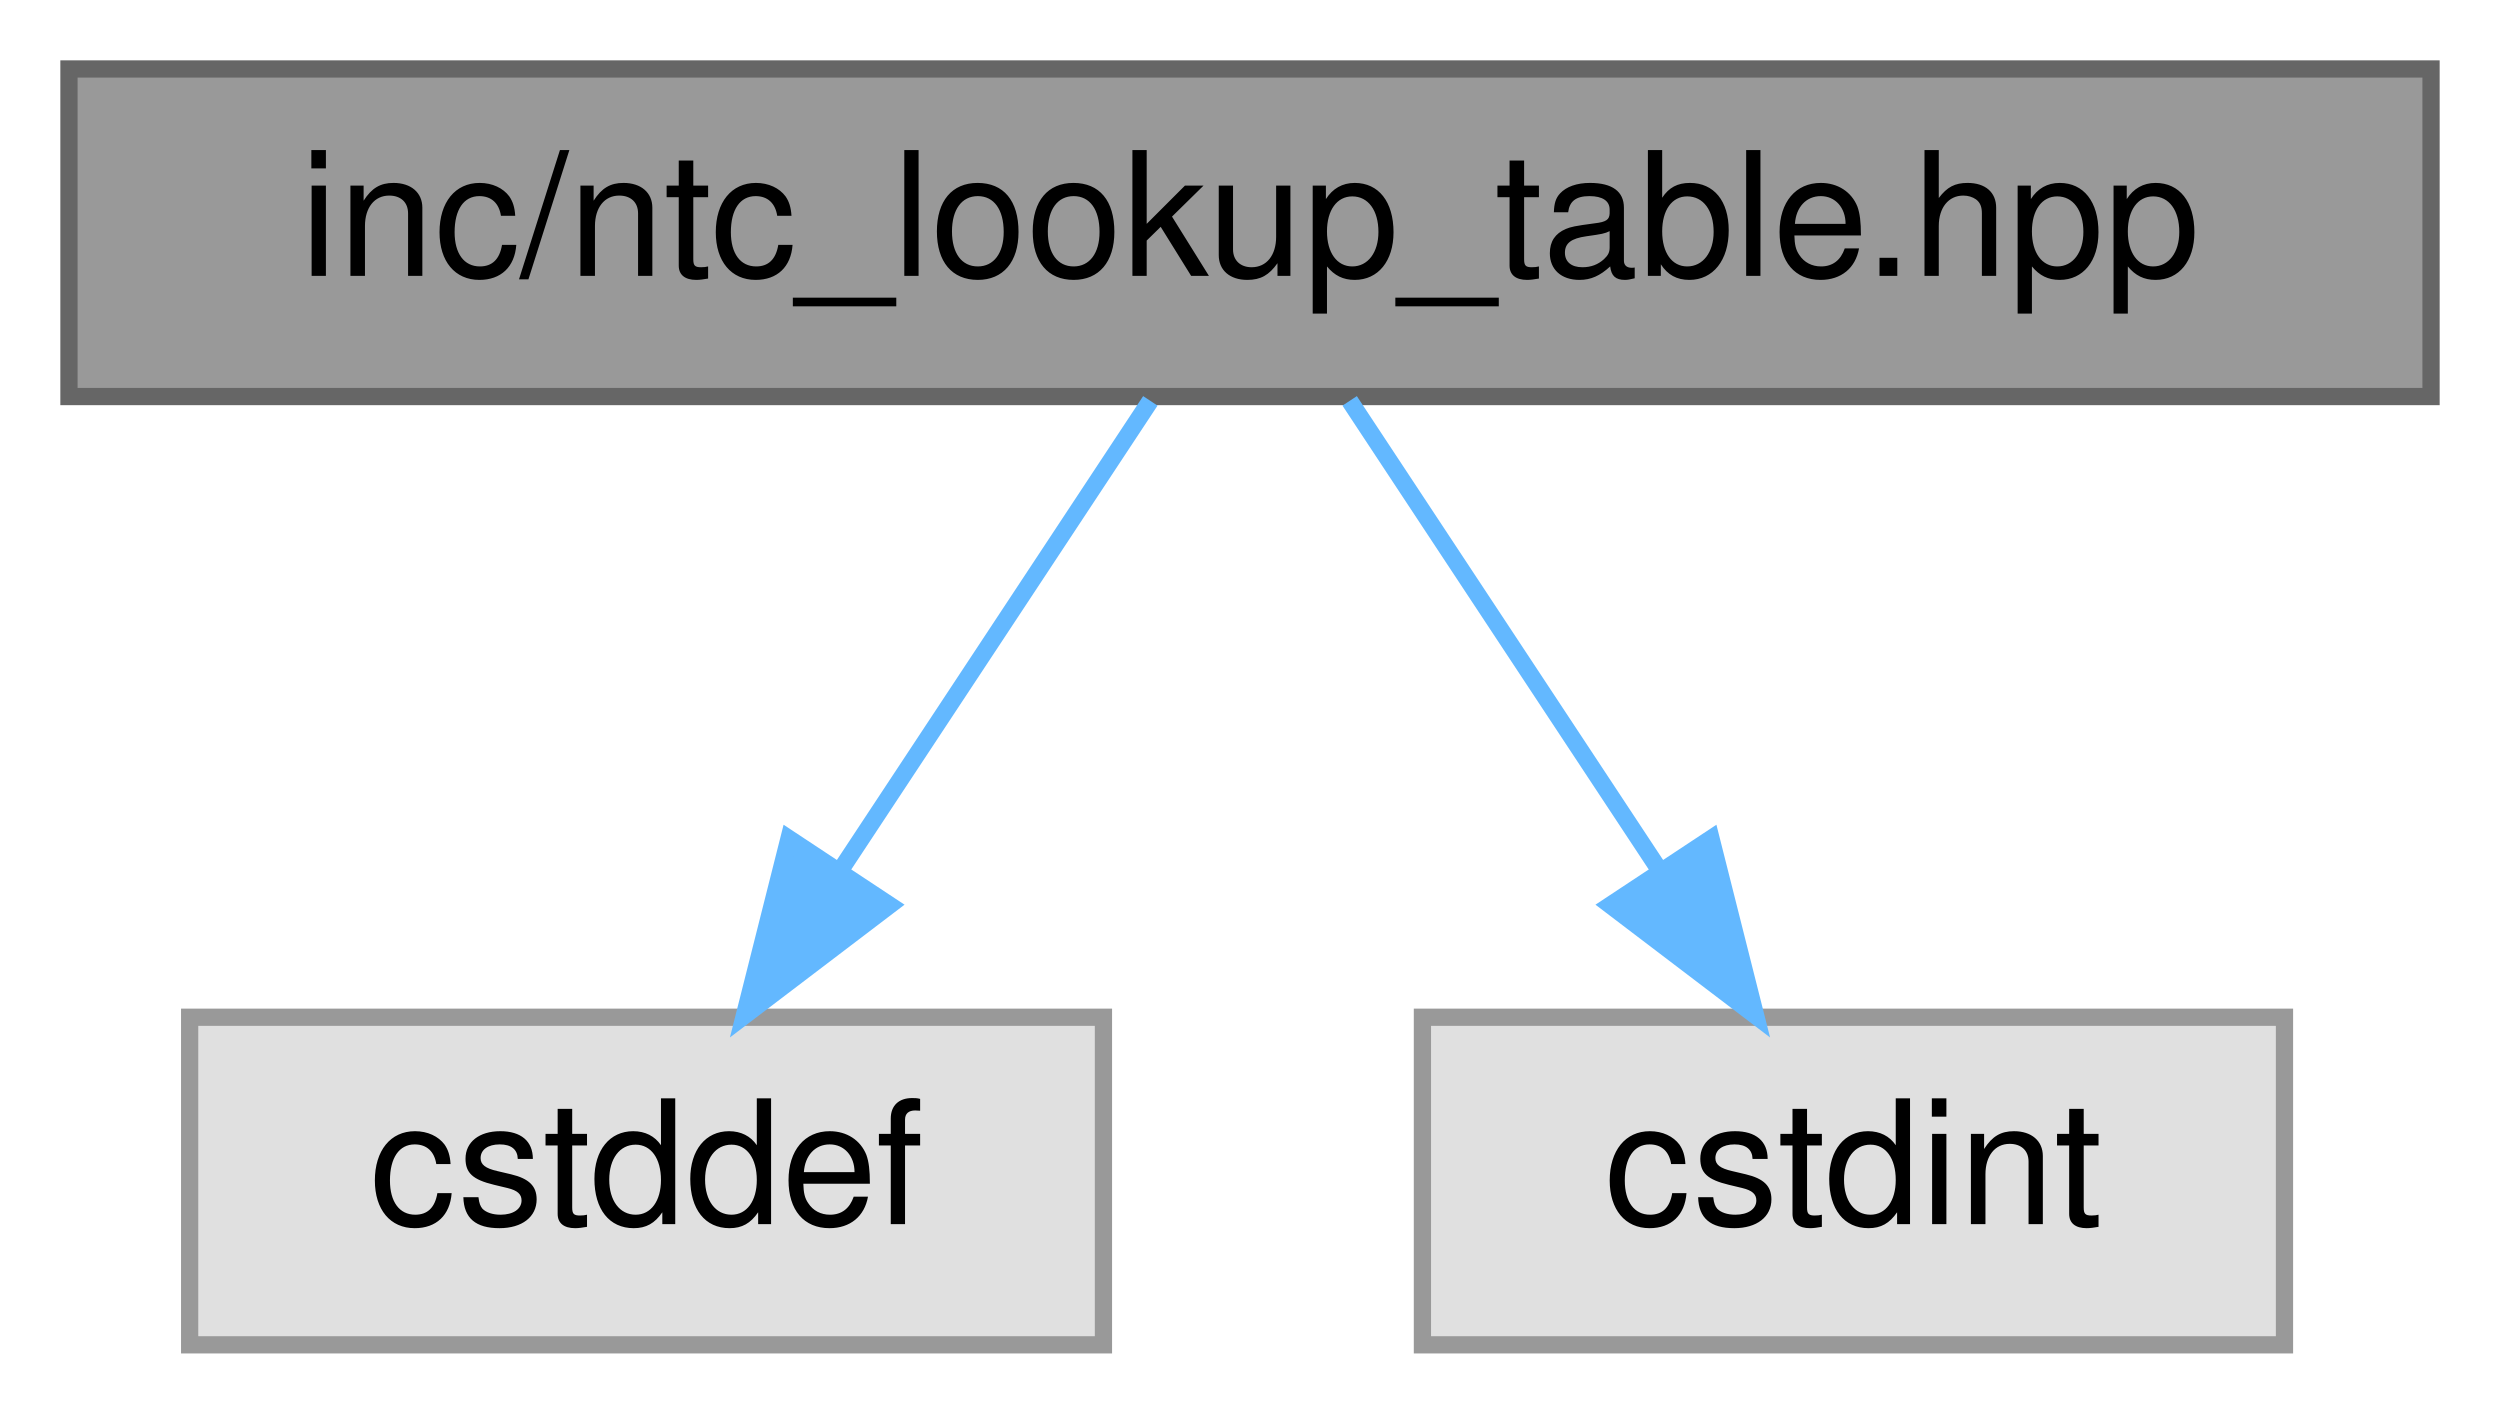
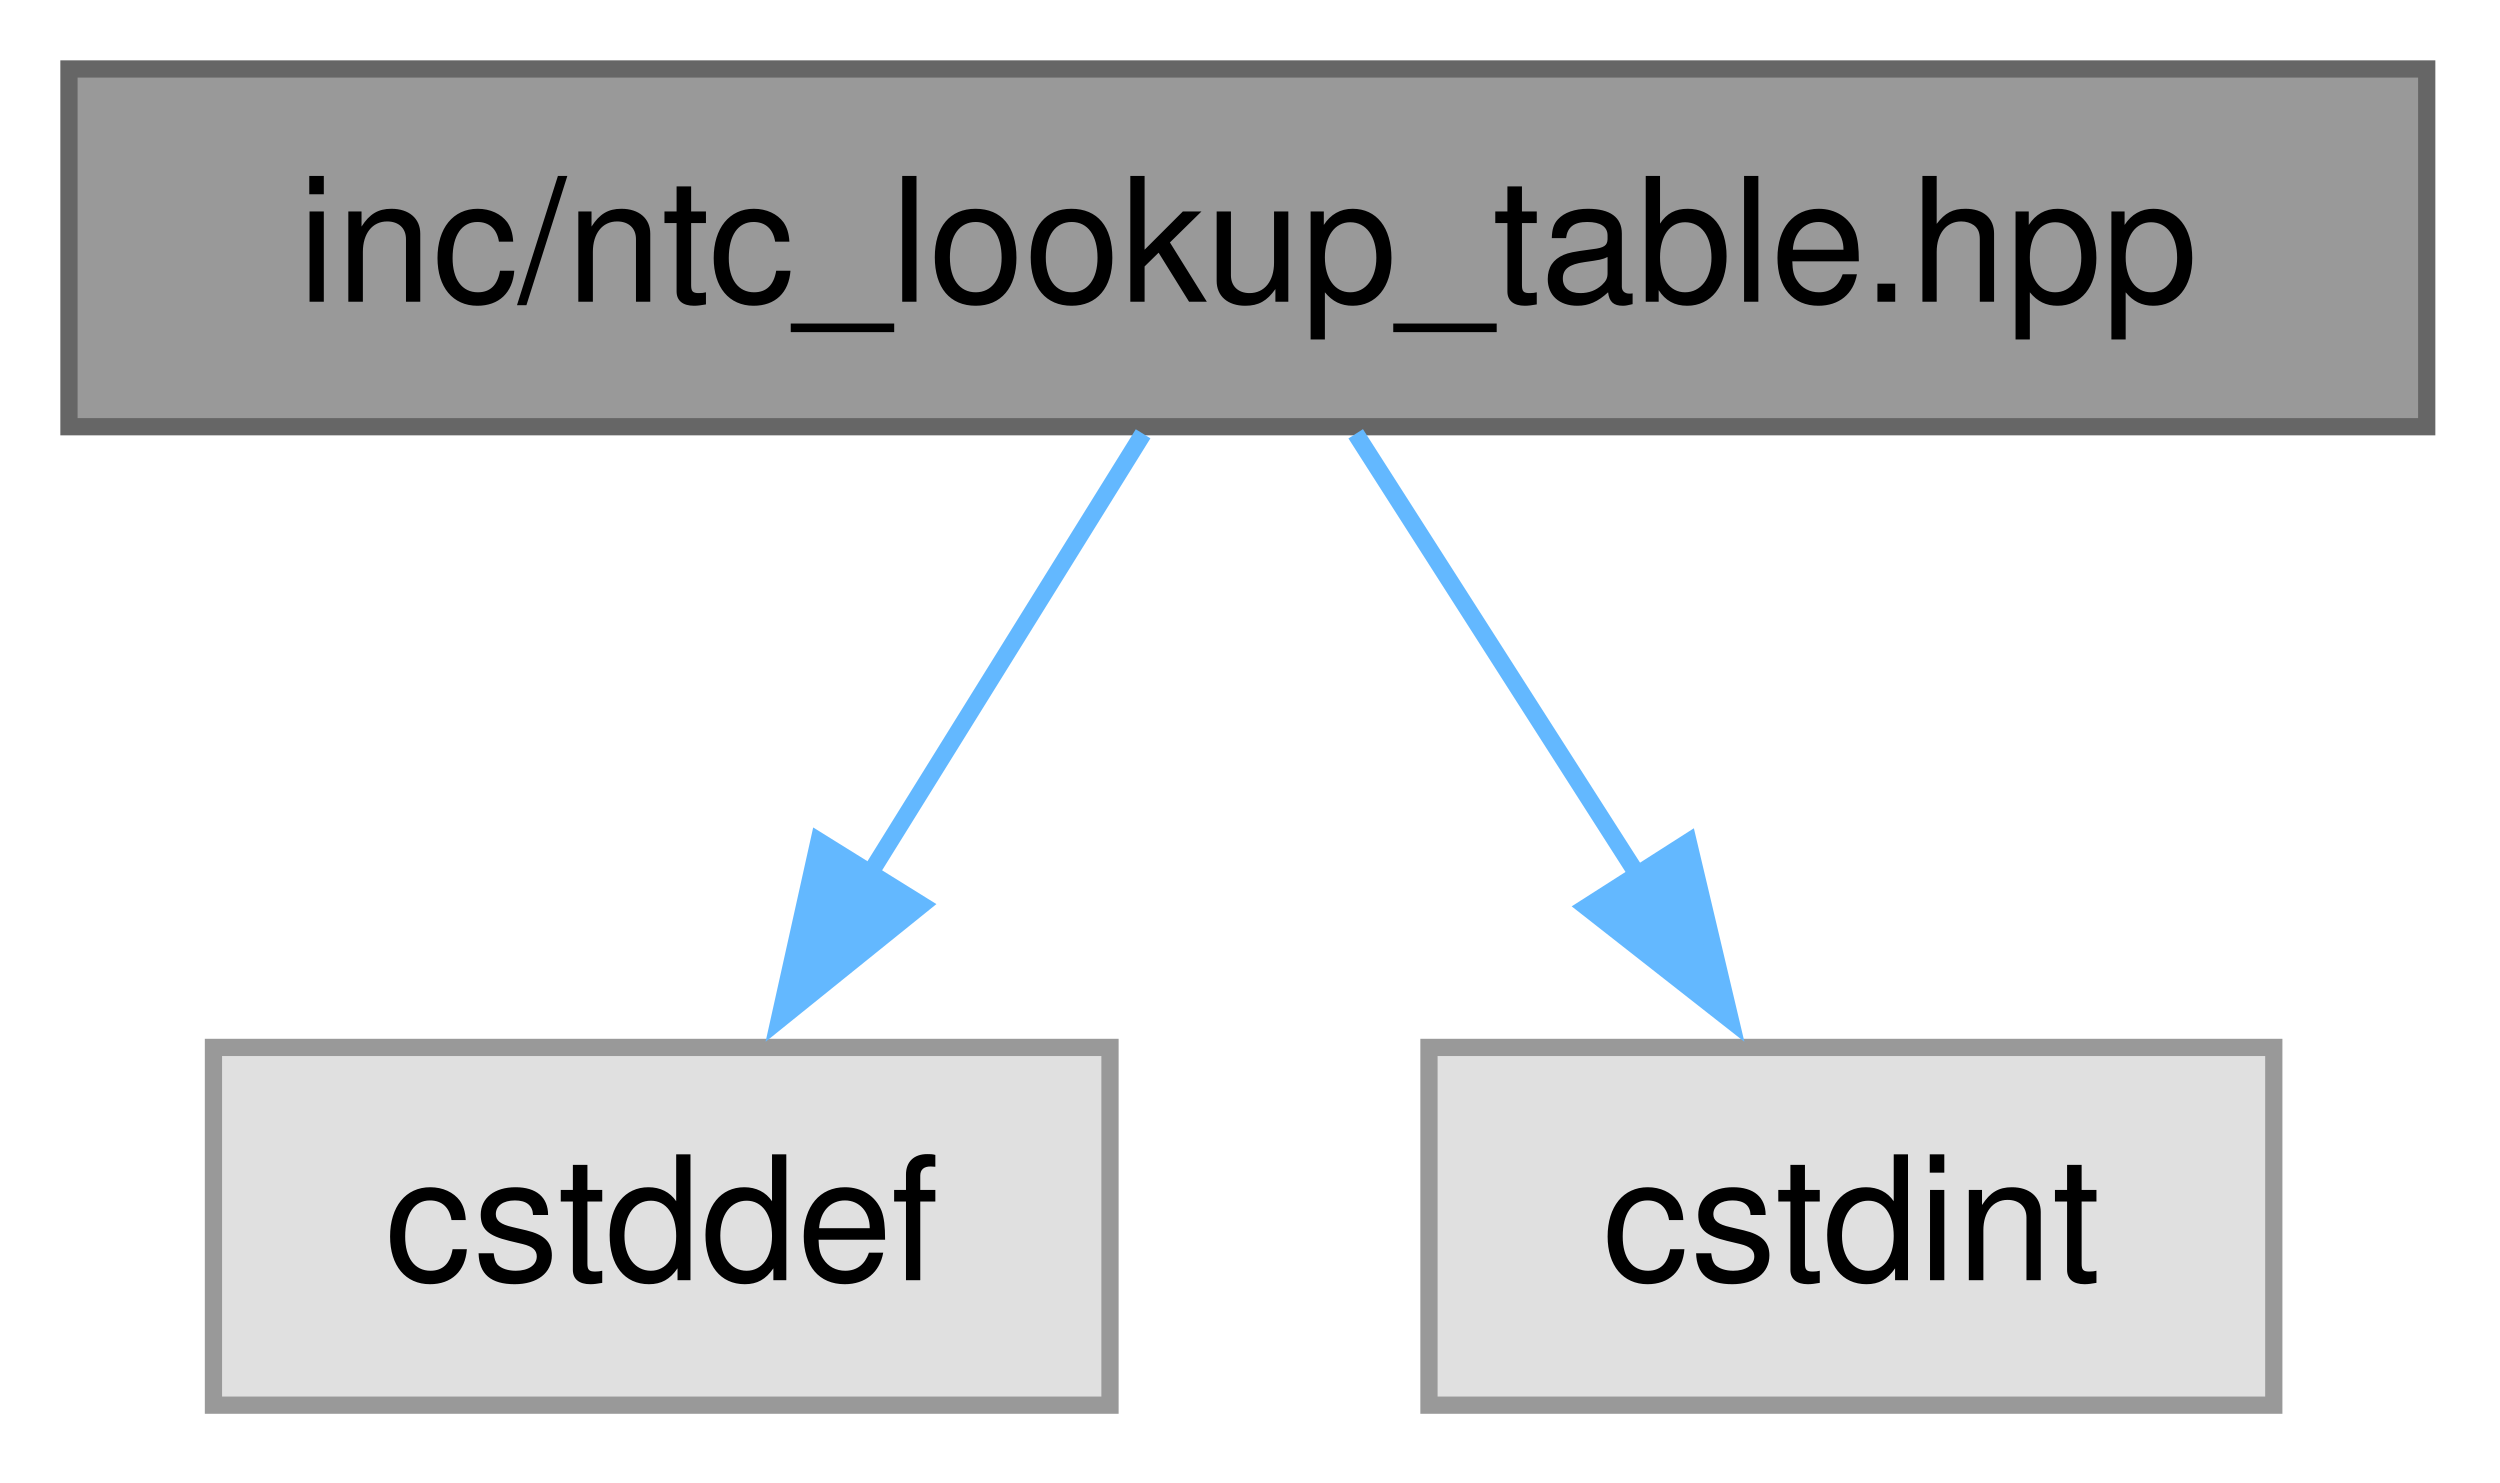
- <svg xmlns="http://www.w3.org/2000/svg" xmlns:xlink="http://www.w3.org/1999/xlink" width="145pt" height="82pt" viewBox="0.00 0.00 145.00 82.00">
-   <g id="graph0" class="graph" transform="scale(1 1) rotate(0) translate(4 78)">
+ <svg xmlns="http://www.w3.org/2000/svg" xmlns:xlink="http://www.w3.org/1999/xlink" width="145pt" height="86pt" viewBox="0.00 0.00 145.00 86.00">
+   <g id="graph0" class="graph" transform="scale(1 1) rotate(0) translate(4 81.5)">
    <g id="Node000001" class="node">
      <g id="a_Node000001">
        <a xlink:title="Lookup table implementation for NTC thermistor temperature conversion.">
-           <polygon fill="#999999" stroke="#666666" points="137,-74 0,-74 0,-55 137,-55 137,-74" />
-           <text text-anchor="middle" x="68.5" y="-62" font-family="Helvetica,sans-Serif" font-size="10.00">inc/ntc_lookup_table.hpp</text>
+           <polygon fill="#999999" stroke="#666666" points="136.75,-77.5 0,-77.5 0,-56.75 136.75,-56.75 136.75,-77.5" />
+           <text xml:space="preserve" text-anchor="middle" x="68.38" y="-64" font-family="Helvetica,sans-Serif" font-size="10.00">inc/ntc_lookup_table.hpp</text>
        </a>
      </g>
    </g>
    <g id="Node000002" class="node">
      <g id="a_Node000002">
        <a xlink:title=" ">
-           <polygon fill="#e0e0e0" stroke="#999999" points="60,-19 7,-19 7,0 60,0 60,-19" />
-           <text text-anchor="middle" x="33.5" y="-7" font-family="Helvetica,sans-Serif" font-size="10.00">cstddef</text>
+           <polygon fill="#e0e0e0" stroke="#999999" points="60.38,-20.75 8.38,-20.75 8.38,0 60.38,0 60.38,-20.75" />
+           <text xml:space="preserve" text-anchor="middle" x="34.38" y="-7.25" font-family="Helvetica,sans-Serif" font-size="10.00">cstddef</text>
        </a>
      </g>
    </g>
    <g id="edge1_Node000001_Node000002" class="edge">
      <g id="a_edge1_Node000001_Node000002">
        <a xlink:title=" ">
-           <path fill="none" stroke="#63b8ff" d="M62.72,-54.75C57.88,-47.42 50.82,-36.73 44.86,-27.7" />
-           <polygon fill="#63b8ff" stroke="#63b8ff" points="47.6,-25.5 39.17,-19.09 41.76,-29.36 47.6,-25.5" />
+           <path fill="none" stroke="#63b8ff" d="M62.3,-56.34C57.9,-49.25 51.8,-39.44 46.43,-30.79" />
+           <polygon fill="#63b8ff" stroke="#63b8ff" points="49.45,-29.01 41.2,-22.36 43.5,-32.71 49.45,-29.01" />
        </a>
      </g>
    </g>
    <g id="Node000003" class="node">
      <g id="a_Node000003">
        <a xlink:title=" ">
-           <polygon fill="#e0e0e0" stroke="#999999" points="128.5,-19 78.5,-19 78.5,0 128.5,0 128.5,-19" />
-           <text text-anchor="middle" x="103.5" y="-7" font-family="Helvetica,sans-Serif" font-size="10.00">cstdint</text>
+           <polygon fill="#e0e0e0" stroke="#999999" points="127.88,-20.75 78.88,-20.75 78.88,0 127.88,0 127.88,-20.75" />
+           <text xml:space="preserve" text-anchor="middle" x="103.38" y="-7.25" font-family="Helvetica,sans-Serif" font-size="10.00">cstdint</text>
        </a>
      </g>
    </g>
    <g id="edge2_Node000001_Node000003" class="edge">
      <g id="a_edge2_Node000001_Node000003">
        <a xlink:title=" ">
-           <path fill="none" stroke="#63b8ff" d="M74.28,-54.75C79.12,-47.42 86.18,-36.73 92.14,-27.7" />
-           <polygon fill="#63b8ff" stroke="#63b8ff" points="95.24,-29.36 97.83,-19.09 89.4,-25.5 95.24,-29.36" />
+           <path fill="none" stroke="#63b8ff" d="M74.63,-56.34C79.21,-49.17 85.57,-39.23 91.14,-30.51" />
+           <polygon fill="#63b8ff" stroke="#63b8ff" points="93.92,-32.66 96.36,-22.35 88.02,-28.89 93.92,-32.66" />
        </a>
      </g>
    </g>
  </g>
</svg>
